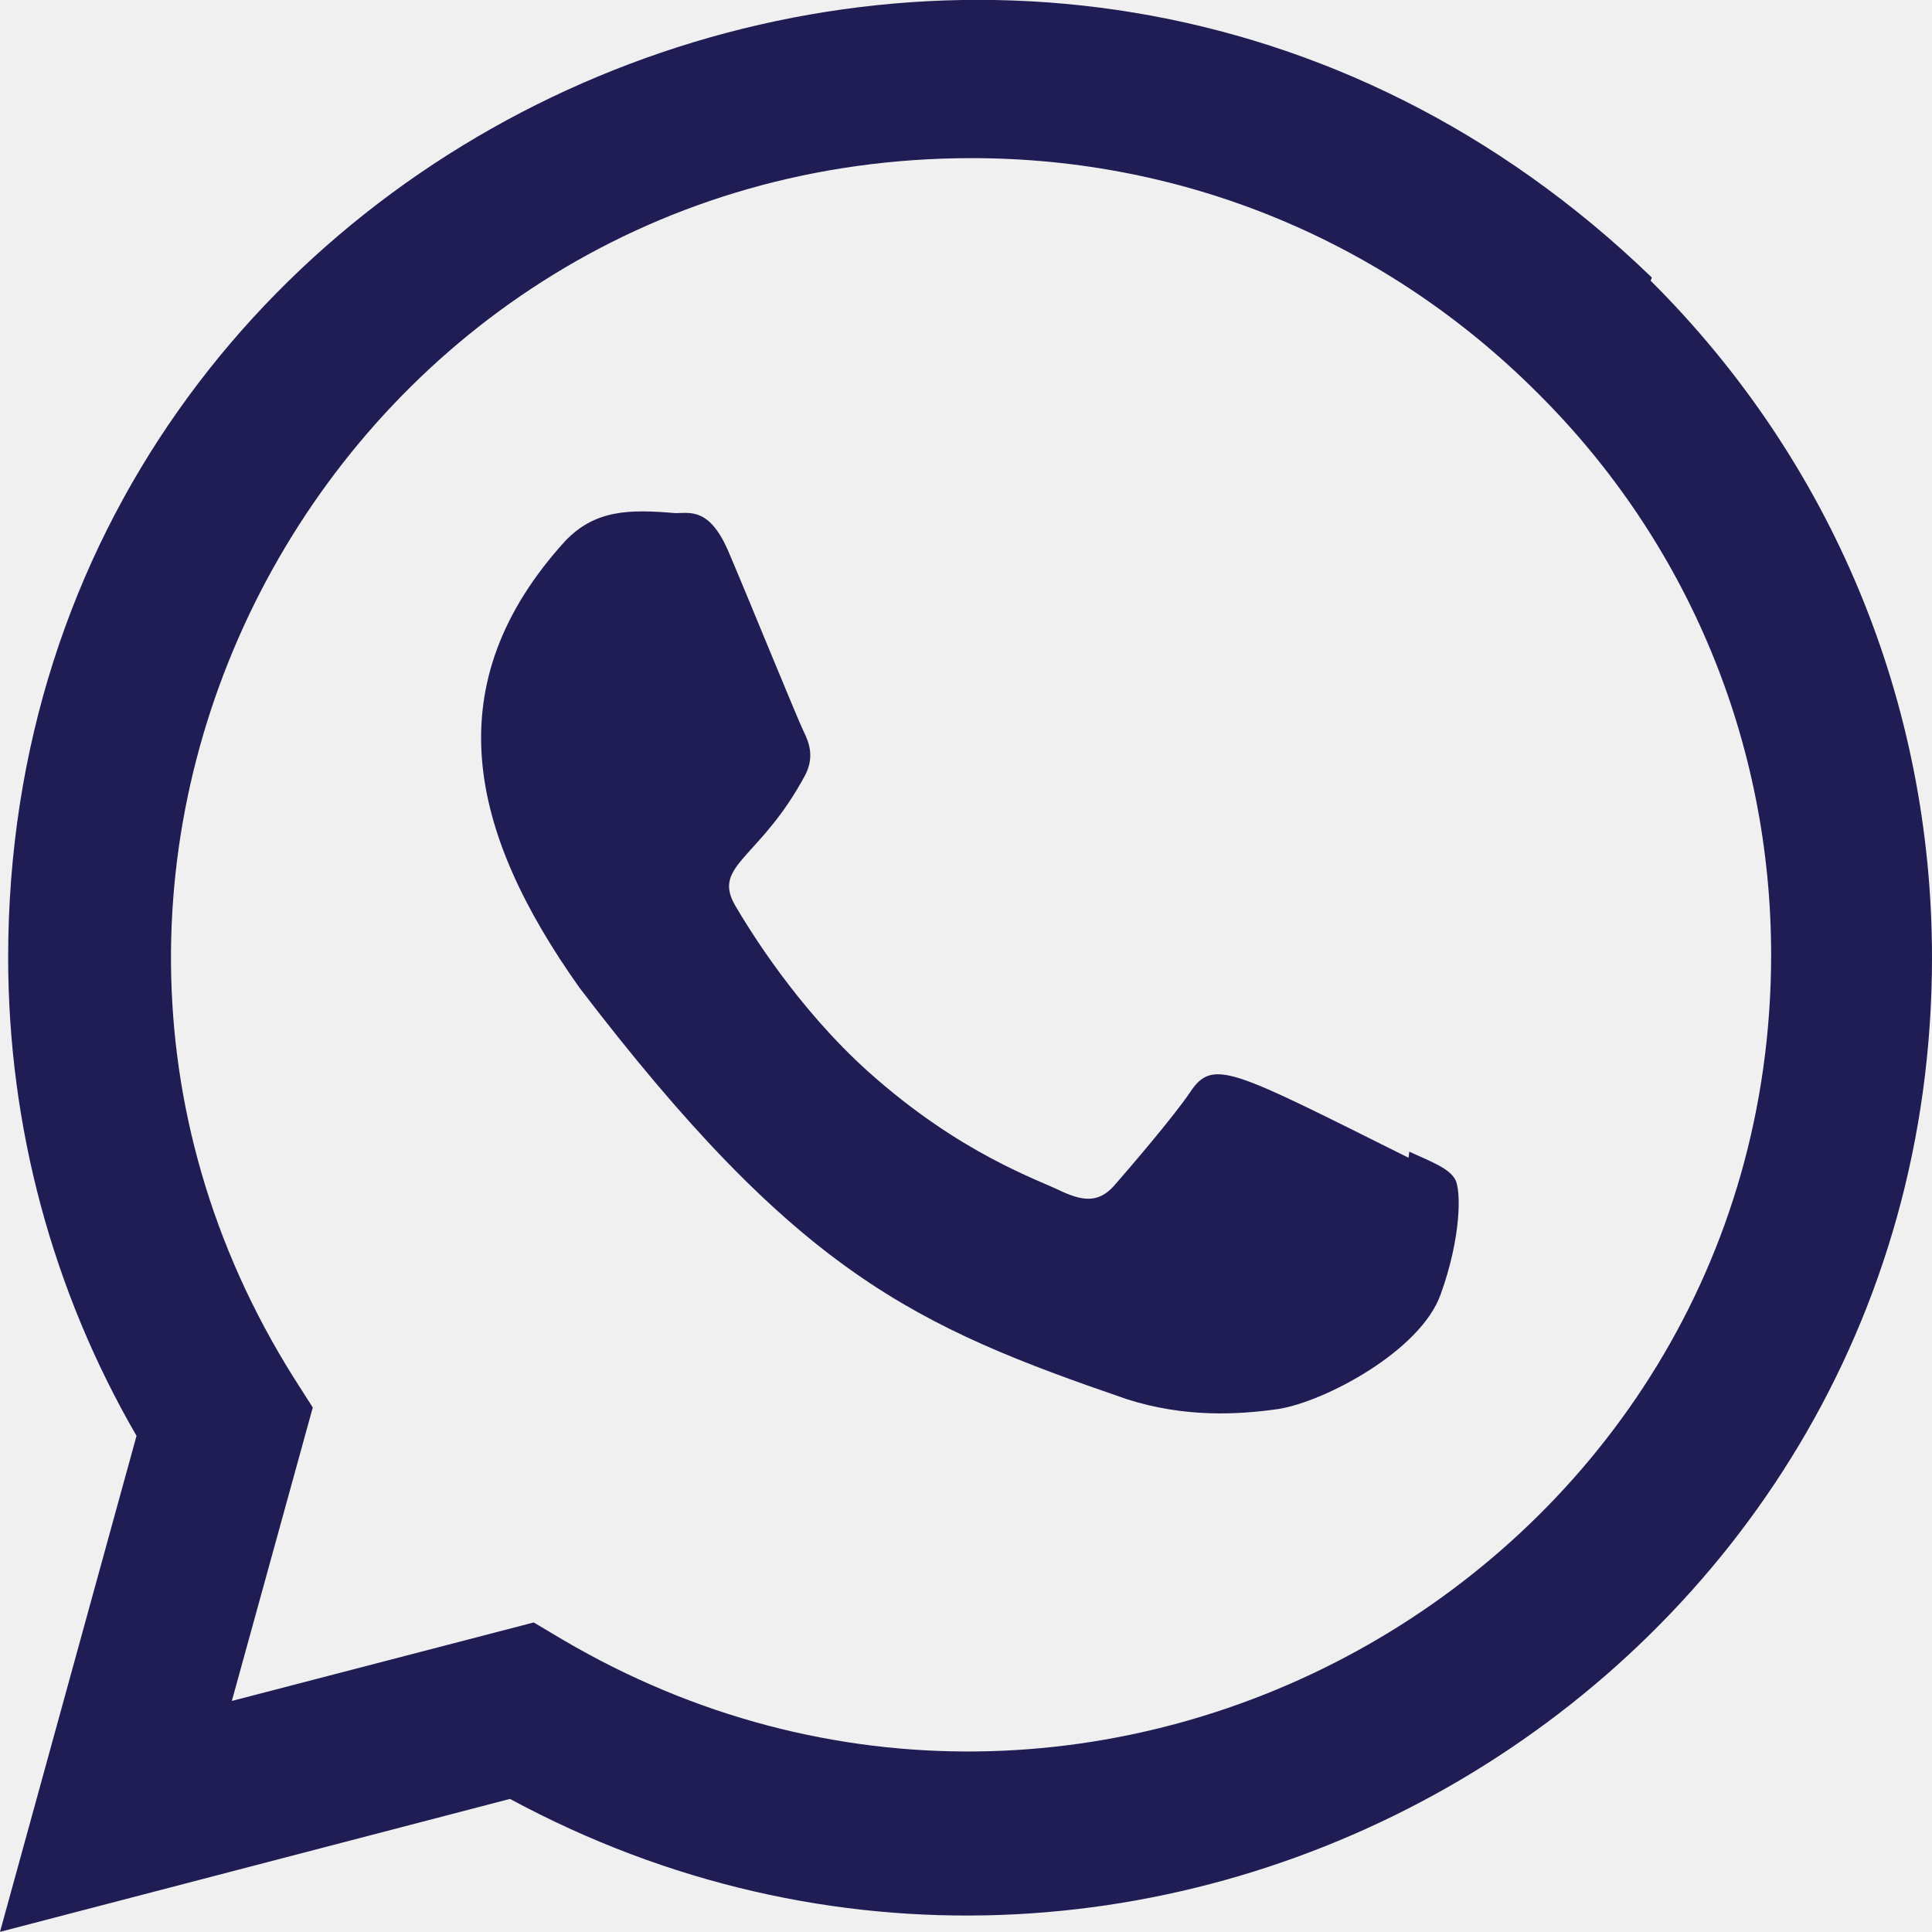
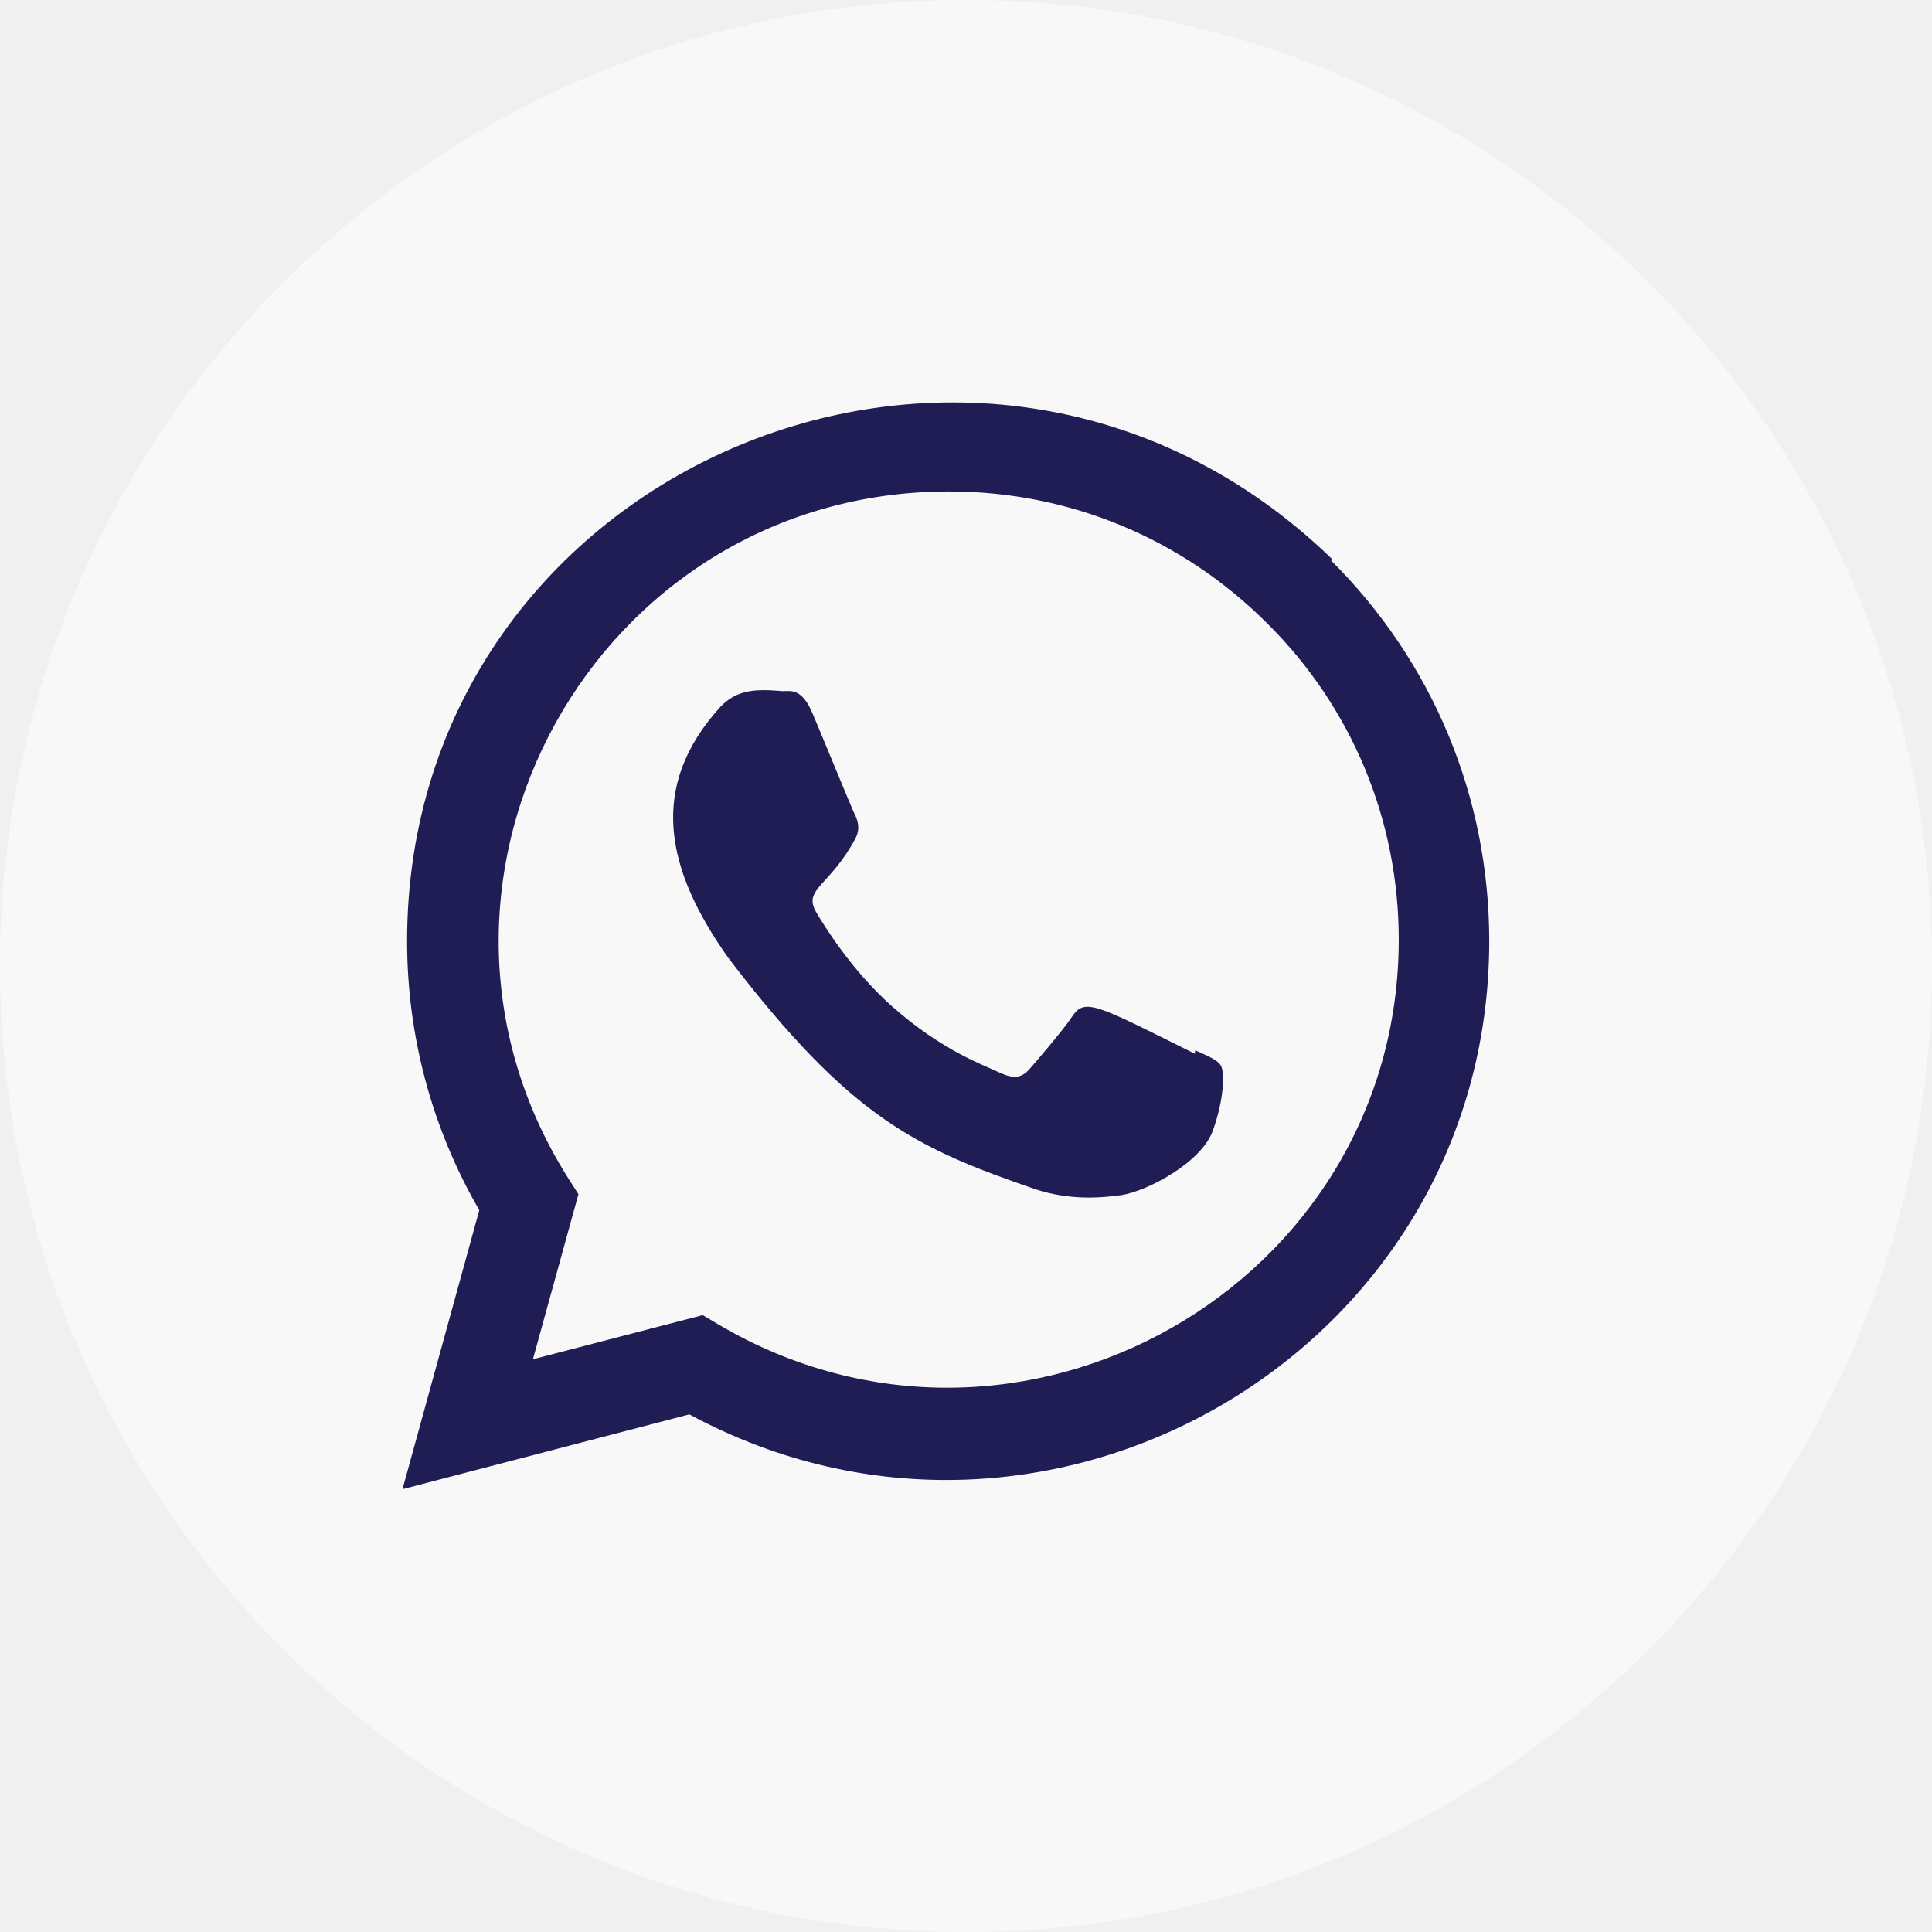
- <svg xmlns="http://www.w3.org/2000/svg" width="27" height="27" viewBox="0 0 27 27" fill="none">
+ <svg xmlns="http://www.w3.org/2000/svg" width="48" height="48" viewBox="0 0 48 48" fill="none">
+   <path fill-rule="evenodd" clip-rule="evenodd" d="M0 24C0 10.745 10.745 0 24 0C37.255 0 48 10.745 48 24C48 37.255 37.255 48 24 48C10.745 48 0 37.255 0 24Z" fill="#F8F8F8" />
  <g clip-path="url(#clip0)">
-     <path d="M19.695 16.095L19.685 16.18C17.211 14.947 16.953 14.783 16.633 15.262C16.412 15.594 15.766 16.346 15.571 16.569C15.374 16.788 15.178 16.805 14.844 16.653C14.507 16.485 13.424 16.13 12.141 14.983C11.142 14.088 10.472 12.992 10.274 12.654C9.944 12.085 10.633 12.004 11.261 10.816C11.374 10.58 11.316 10.394 11.233 10.226C11.149 10.058 10.477 8.404 10.196 7.745C9.926 7.088 9.648 7.171 9.44 7.171C8.792 7.115 8.318 7.124 7.901 7.558C6.085 9.554 6.543 11.612 8.097 13.802C11.15 17.798 12.777 18.533 15.751 19.555C16.554 19.81 17.287 19.774 17.866 19.691C18.512 19.589 19.854 18.88 20.134 18.087C20.421 17.294 20.421 16.635 20.337 16.484C20.253 16.332 20.033 16.247 19.695 16.095Z" fill="#201D54" />
-     <path d="M23.085 3.879C14.435 -4.483 0.119 1.581 0.114 13.378C0.114 15.736 0.731 18.036 1.908 20.066L0 26.998L7.127 25.14C16.02 29.944 26.995 23.565 27 13.385C27 9.812 25.605 6.449 23.068 3.923L23.085 3.879ZM24.752 13.348C24.745 21.935 15.319 27.298 7.864 22.915L7.459 22.674L3.24 23.771L4.371 19.67L4.102 19.248C-0.538 11.863 4.793 2.21 13.581 2.21C16.567 2.21 19.369 3.375 21.48 5.484C23.589 7.575 24.752 10.378 24.752 13.348Z" fill="#201D54" />
+     <path d="M29.695 26.095L29.685 26.18C27.211 24.947 26.953 24.783 26.633 25.262C26.412 25.594 25.766 26.346 25.571 26.569C25.374 26.788 25.178 26.805 24.844 26.653C24.507 26.485 23.424 26.13 22.141 24.983C21.142 24.088 20.471 22.992 20.273 22.654C19.944 22.085 20.634 22.004 21.261 20.816C21.374 20.58 21.316 20.394 21.233 20.226C21.149 20.058 20.477 18.404 20.196 17.745C19.926 17.088 19.648 17.171 19.44 17.171C18.792 17.115 18.318 17.124 17.901 17.558C16.085 19.554 16.543 21.612 18.097 23.802C21.15 27.798 22.777 28.533 25.751 29.555C26.554 29.81 27.287 29.774 27.866 29.691C28.512 29.589 29.854 28.88 30.134 28.087C30.421 27.294 30.421 26.635 30.337 26.484C30.253 26.332 30.033 26.247 29.695 26.095Z" fill="#201D54" />
+     <path d="M33.085 13.879C24.435 5.517 10.119 11.581 10.114 23.378C10.114 25.736 10.731 28.036 11.908 30.066L10 36.998L17.127 35.14C26.02 39.944 36.995 33.565 37 23.385C37 19.812 35.605 16.449 33.068 13.922L33.085 13.879ZM34.752 23.348C34.745 31.935 25.319 37.298 17.864 32.915L17.459 32.674L13.24 33.771L14.371 29.67L14.102 29.248C9.462 21.863 14.793 12.21 23.581 12.21C26.567 12.21 29.369 13.375 31.48 15.484C33.589 17.575 34.752 20.378 34.752 23.348Z" fill="#201D54" />
  </g>
  <defs>
    <clipPath id="clip0">
-       <rect width="27" height="27" fill="white" />
+       <rect width="27" height="27" fill="white" transform="translate(10 10)" />
    </clipPath>
  </defs>
</svg>
